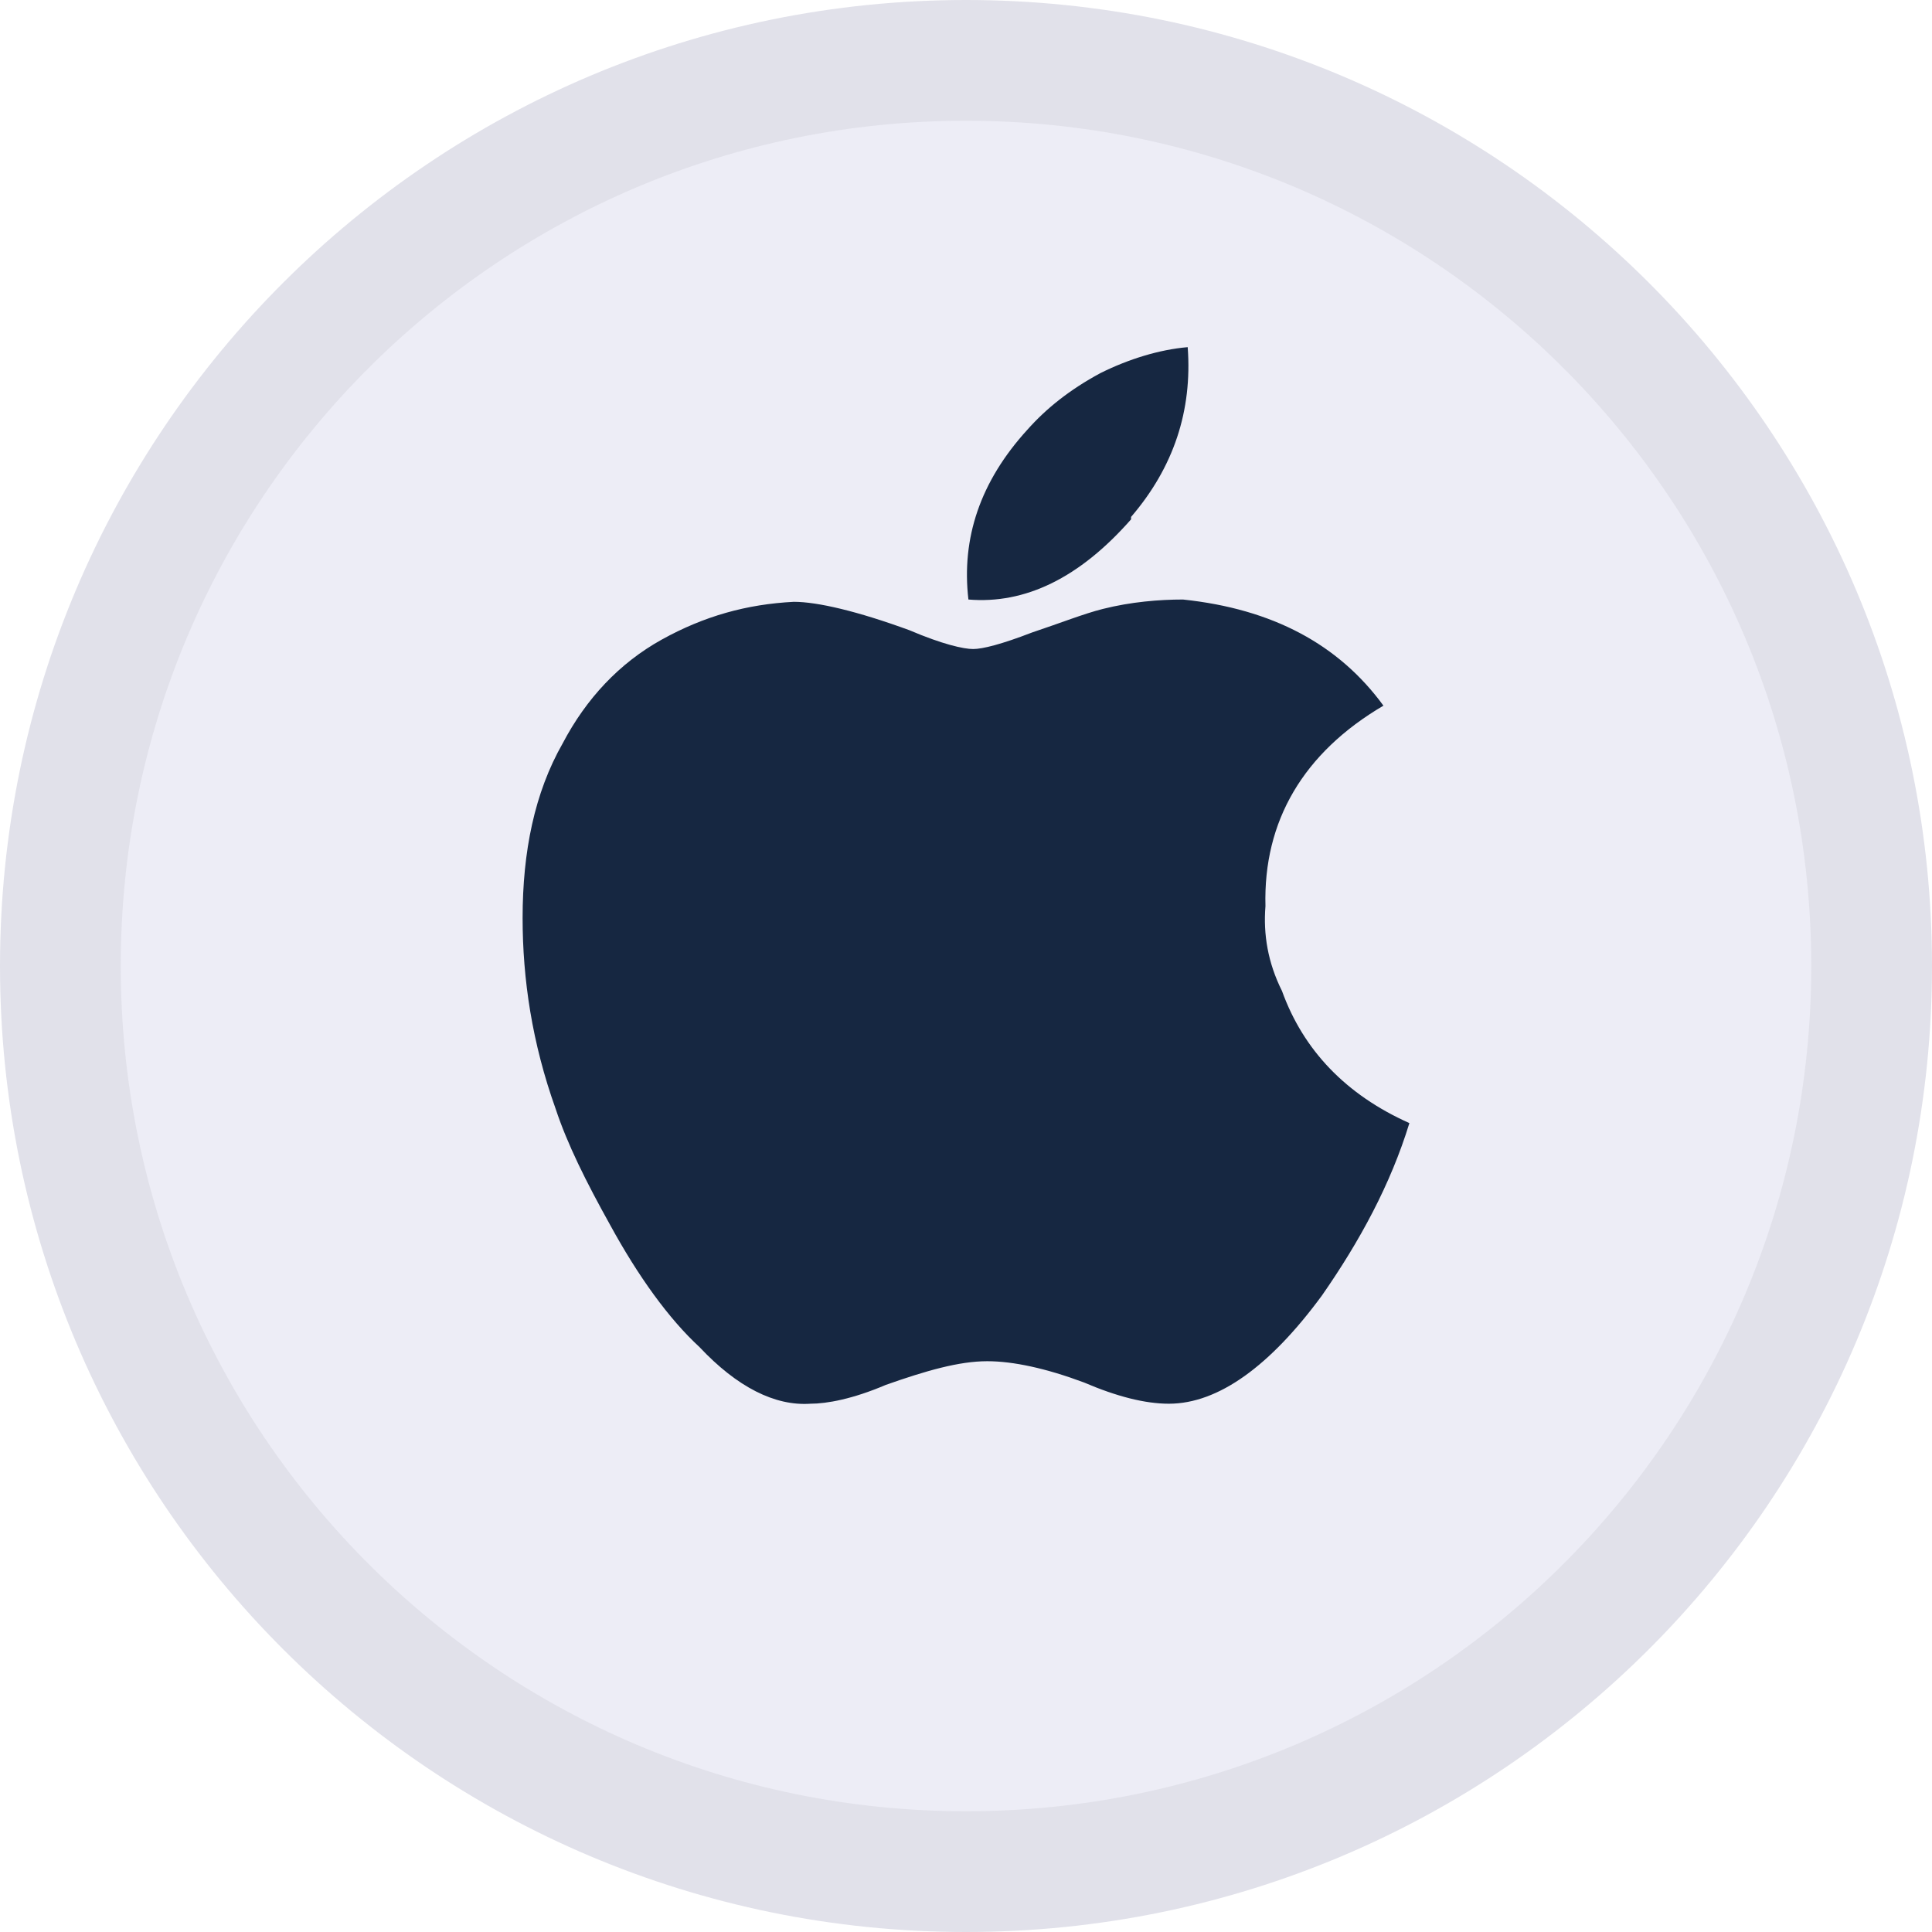
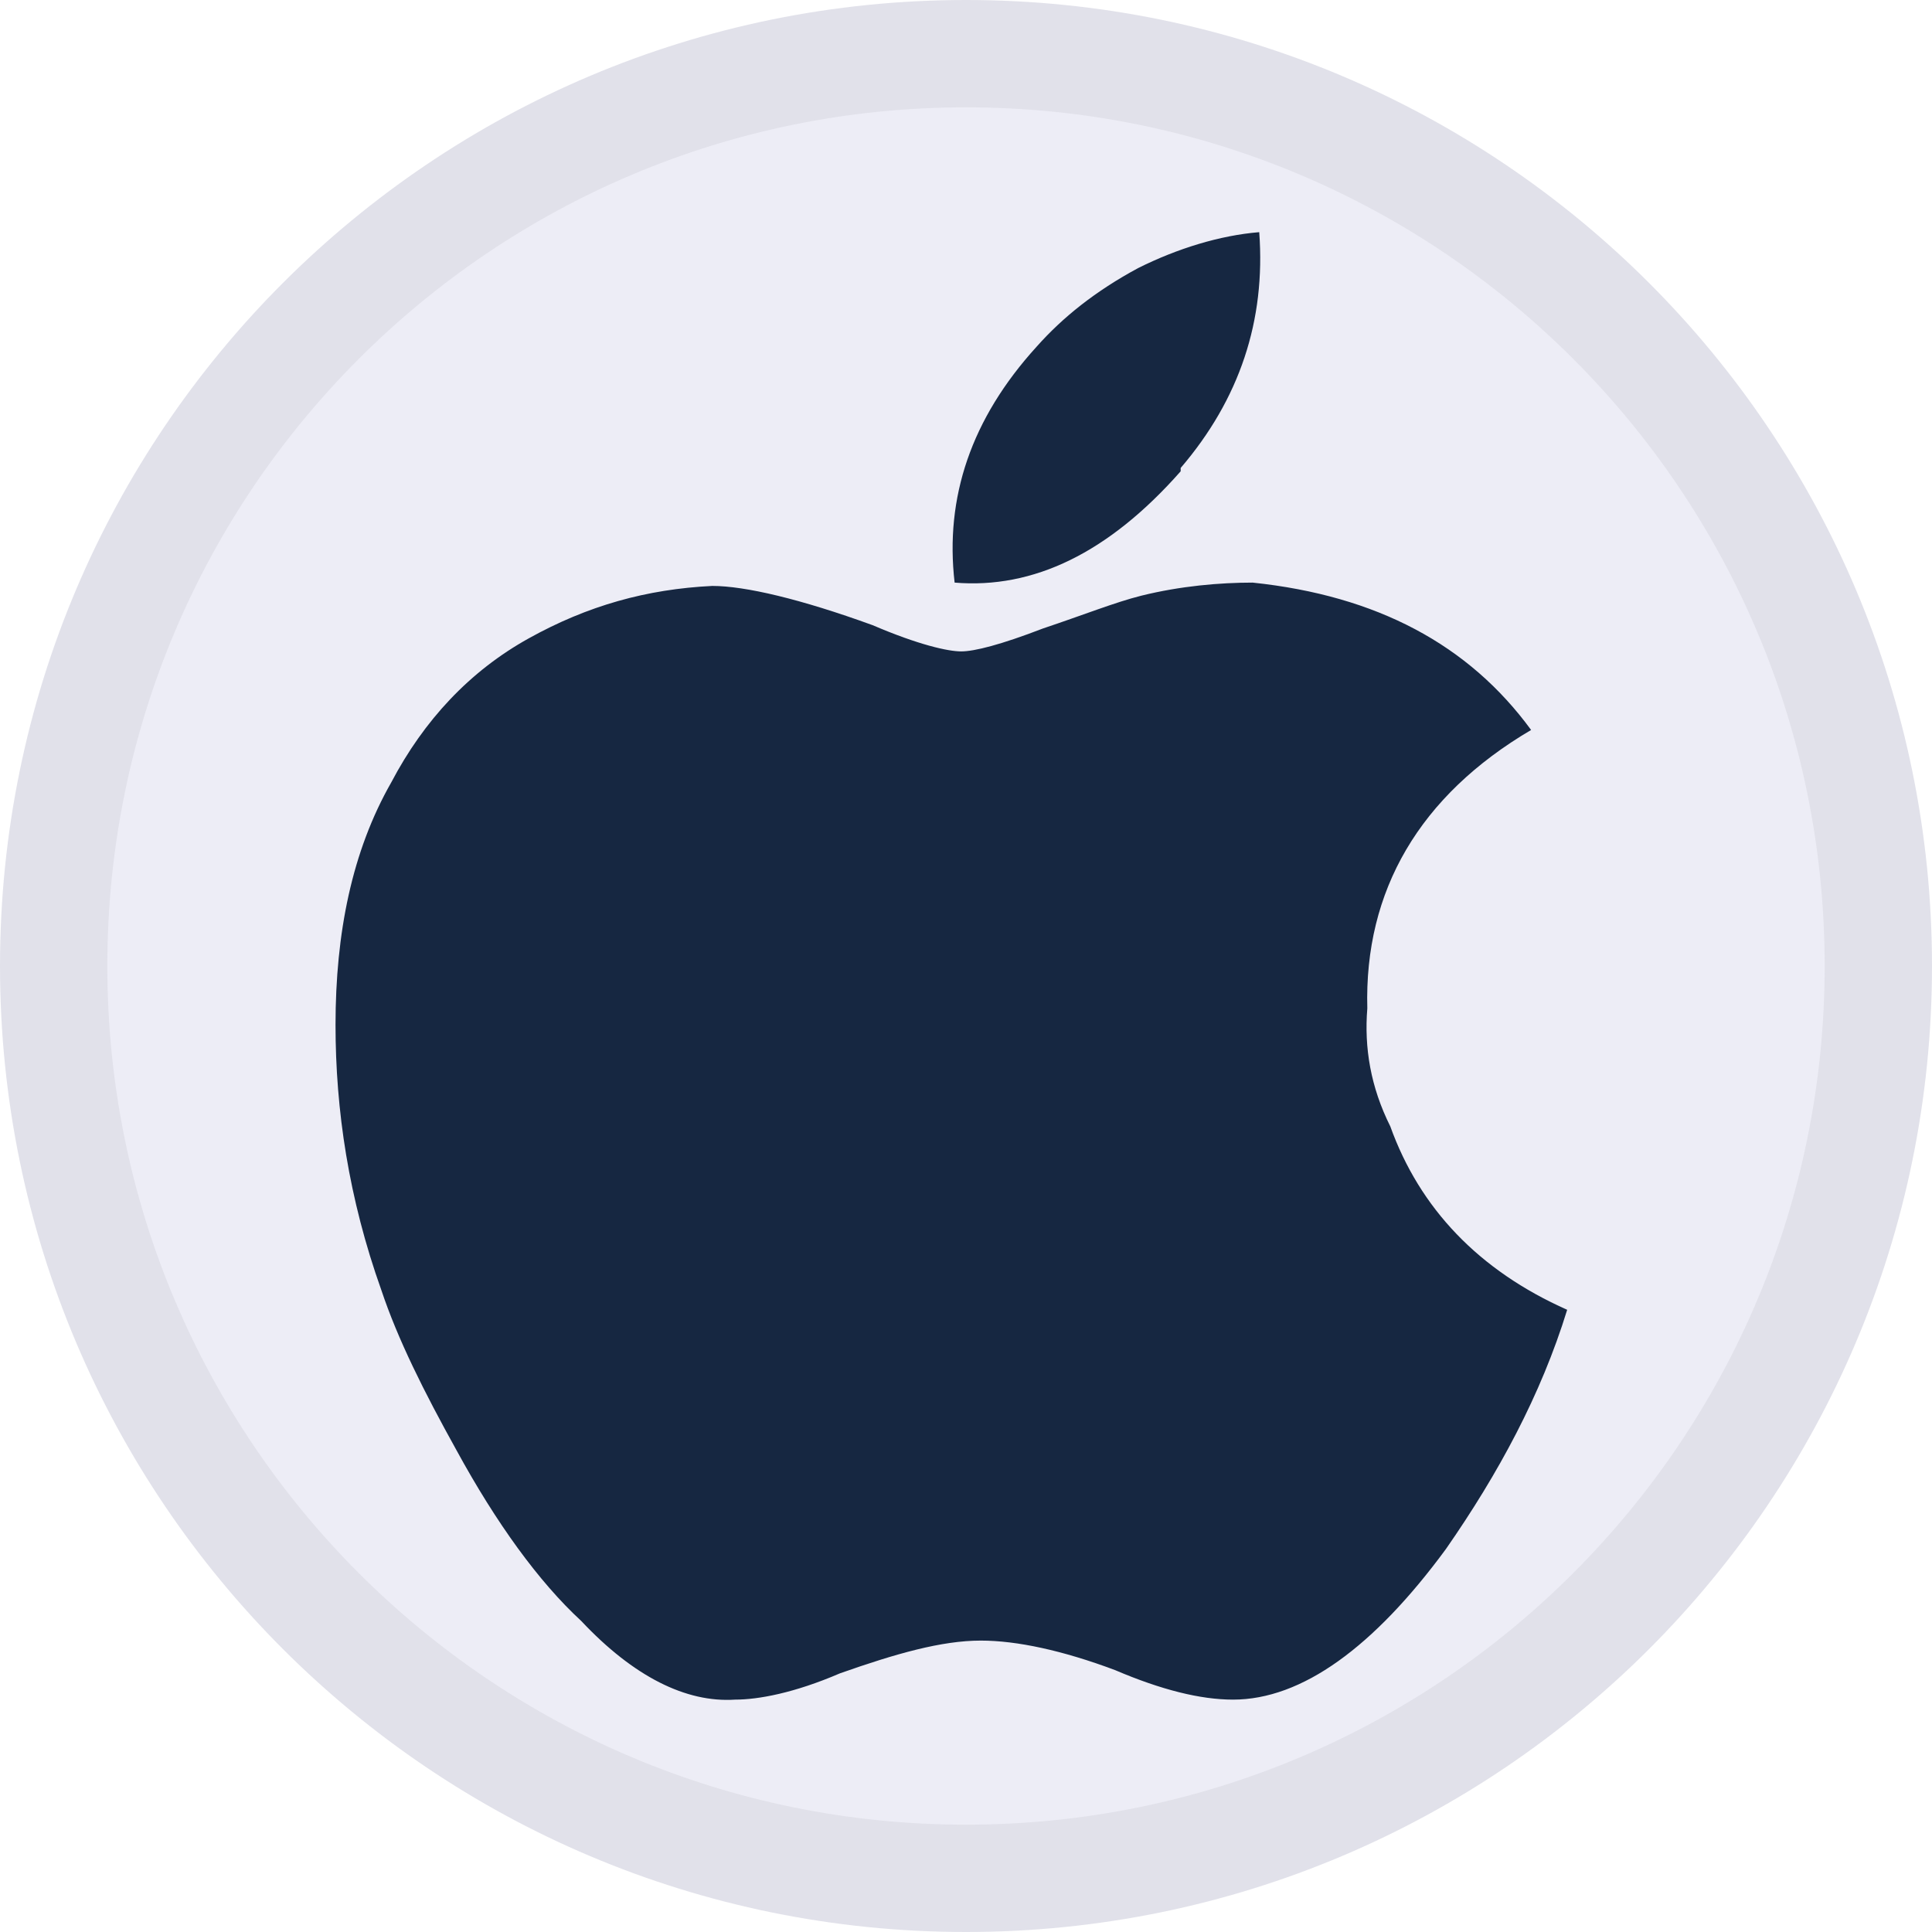
- <svg xmlns="http://www.w3.org/2000/svg" width="16" height="16" viewBox="0 0 16 16" fill="none">
-   <circle cx="8" cy="8" r="7.5" fill="#EDEDF6" stroke="#E1E1EA" />
-   <path d="M10.48 7.504C10.461 7.738 10.5 7.973 10.617 8.207C10.793 8.695 11.145 9.066 11.672 9.301C11.516 9.809 11.262 10.277 10.949 10.727C10.52 11.312 10.09 11.625 9.68 11.625C9.484 11.625 9.25 11.566 8.977 11.449C8.664 11.332 8.391 11.273 8.176 11.273C7.941 11.273 7.668 11.352 7.336 11.469C7.062 11.586 6.848 11.625 6.711 11.625C6.418 11.645 6.105 11.488 5.793 11.156C5.539 10.922 5.285 10.57 5.051 10.141C4.855 9.789 4.699 9.477 4.602 9.184C4.406 8.637 4.328 8.109 4.328 7.602C4.328 7.055 4.426 6.566 4.66 6.156C4.855 5.785 5.129 5.492 5.48 5.297C5.832 5.102 6.184 5.004 6.574 4.984C6.77 4.984 7.102 5.062 7.531 5.219C7.805 5.336 7.98 5.375 8.059 5.375C8.137 5.375 8.293 5.336 8.547 5.238C8.781 5.16 8.977 5.082 9.133 5.043C9.367 4.984 9.602 4.965 9.797 4.965C10.539 5.043 11.086 5.336 11.457 5.844C10.793 6.234 10.461 6.801 10.48 7.504ZM9.367 4.281V4.301C8.938 4.789 8.488 5.004 8.02 4.965C7.961 4.457 8.117 3.988 8.508 3.559C8.664 3.383 8.859 3.227 9.113 3.09C9.348 2.973 9.602 2.895 9.836 2.875C9.875 3.402 9.719 3.871 9.367 4.281Z" fill="#162741" />
+ <svg xmlns="http://www.w3.org/2000/svg" width="18" height="18" viewBox="0 0 18 18" fill="none">
+   <circle cx="9" cy="9" r="8.5" fill="#EDEDF6" stroke="#E1E1EA" />
+   <path d="M12.739 9.395C12.709 9.762 12.77 10.128 12.953 10.494C13.227 11.257 13.777 11.837 14.601 12.203C14.357 12.996 13.96 13.729 13.472 14.431C12.8 15.346 12.129 15.835 11.488 15.835C11.183 15.835 10.817 15.743 10.389 15.56C9.901 15.377 9.474 15.285 9.138 15.285C8.772 15.285 8.345 15.407 7.826 15.59C7.399 15.774 7.063 15.835 6.849 15.835C6.392 15.865 5.903 15.621 5.415 15.102C5.018 14.736 4.622 14.187 4.255 13.515C3.95 12.966 3.706 12.478 3.553 12.02C3.248 11.165 3.126 10.341 3.126 9.548C3.126 8.694 3.279 7.931 3.645 7.29C3.95 6.71 4.377 6.252 4.927 5.947C5.476 5.642 6.025 5.489 6.636 5.459C6.941 5.459 7.46 5.581 8.131 5.825C8.558 6.008 8.833 6.069 8.955 6.069C9.077 6.069 9.321 6.008 9.718 5.855C10.084 5.733 10.389 5.611 10.633 5.55C11 5.459 11.366 5.428 11.671 5.428C12.831 5.55 13.685 6.008 14.265 6.801C13.227 7.412 12.709 8.297 12.739 9.395ZM11 4.36V4.391C10.328 5.153 9.626 5.489 8.894 5.428C8.802 4.635 9.047 3.902 9.657 3.231C9.901 2.956 10.206 2.712 10.603 2.498C10.969 2.315 11.366 2.193 11.732 2.163C11.793 2.987 11.549 3.719 11 4.36Z" fill="#162741" />
</svg>
